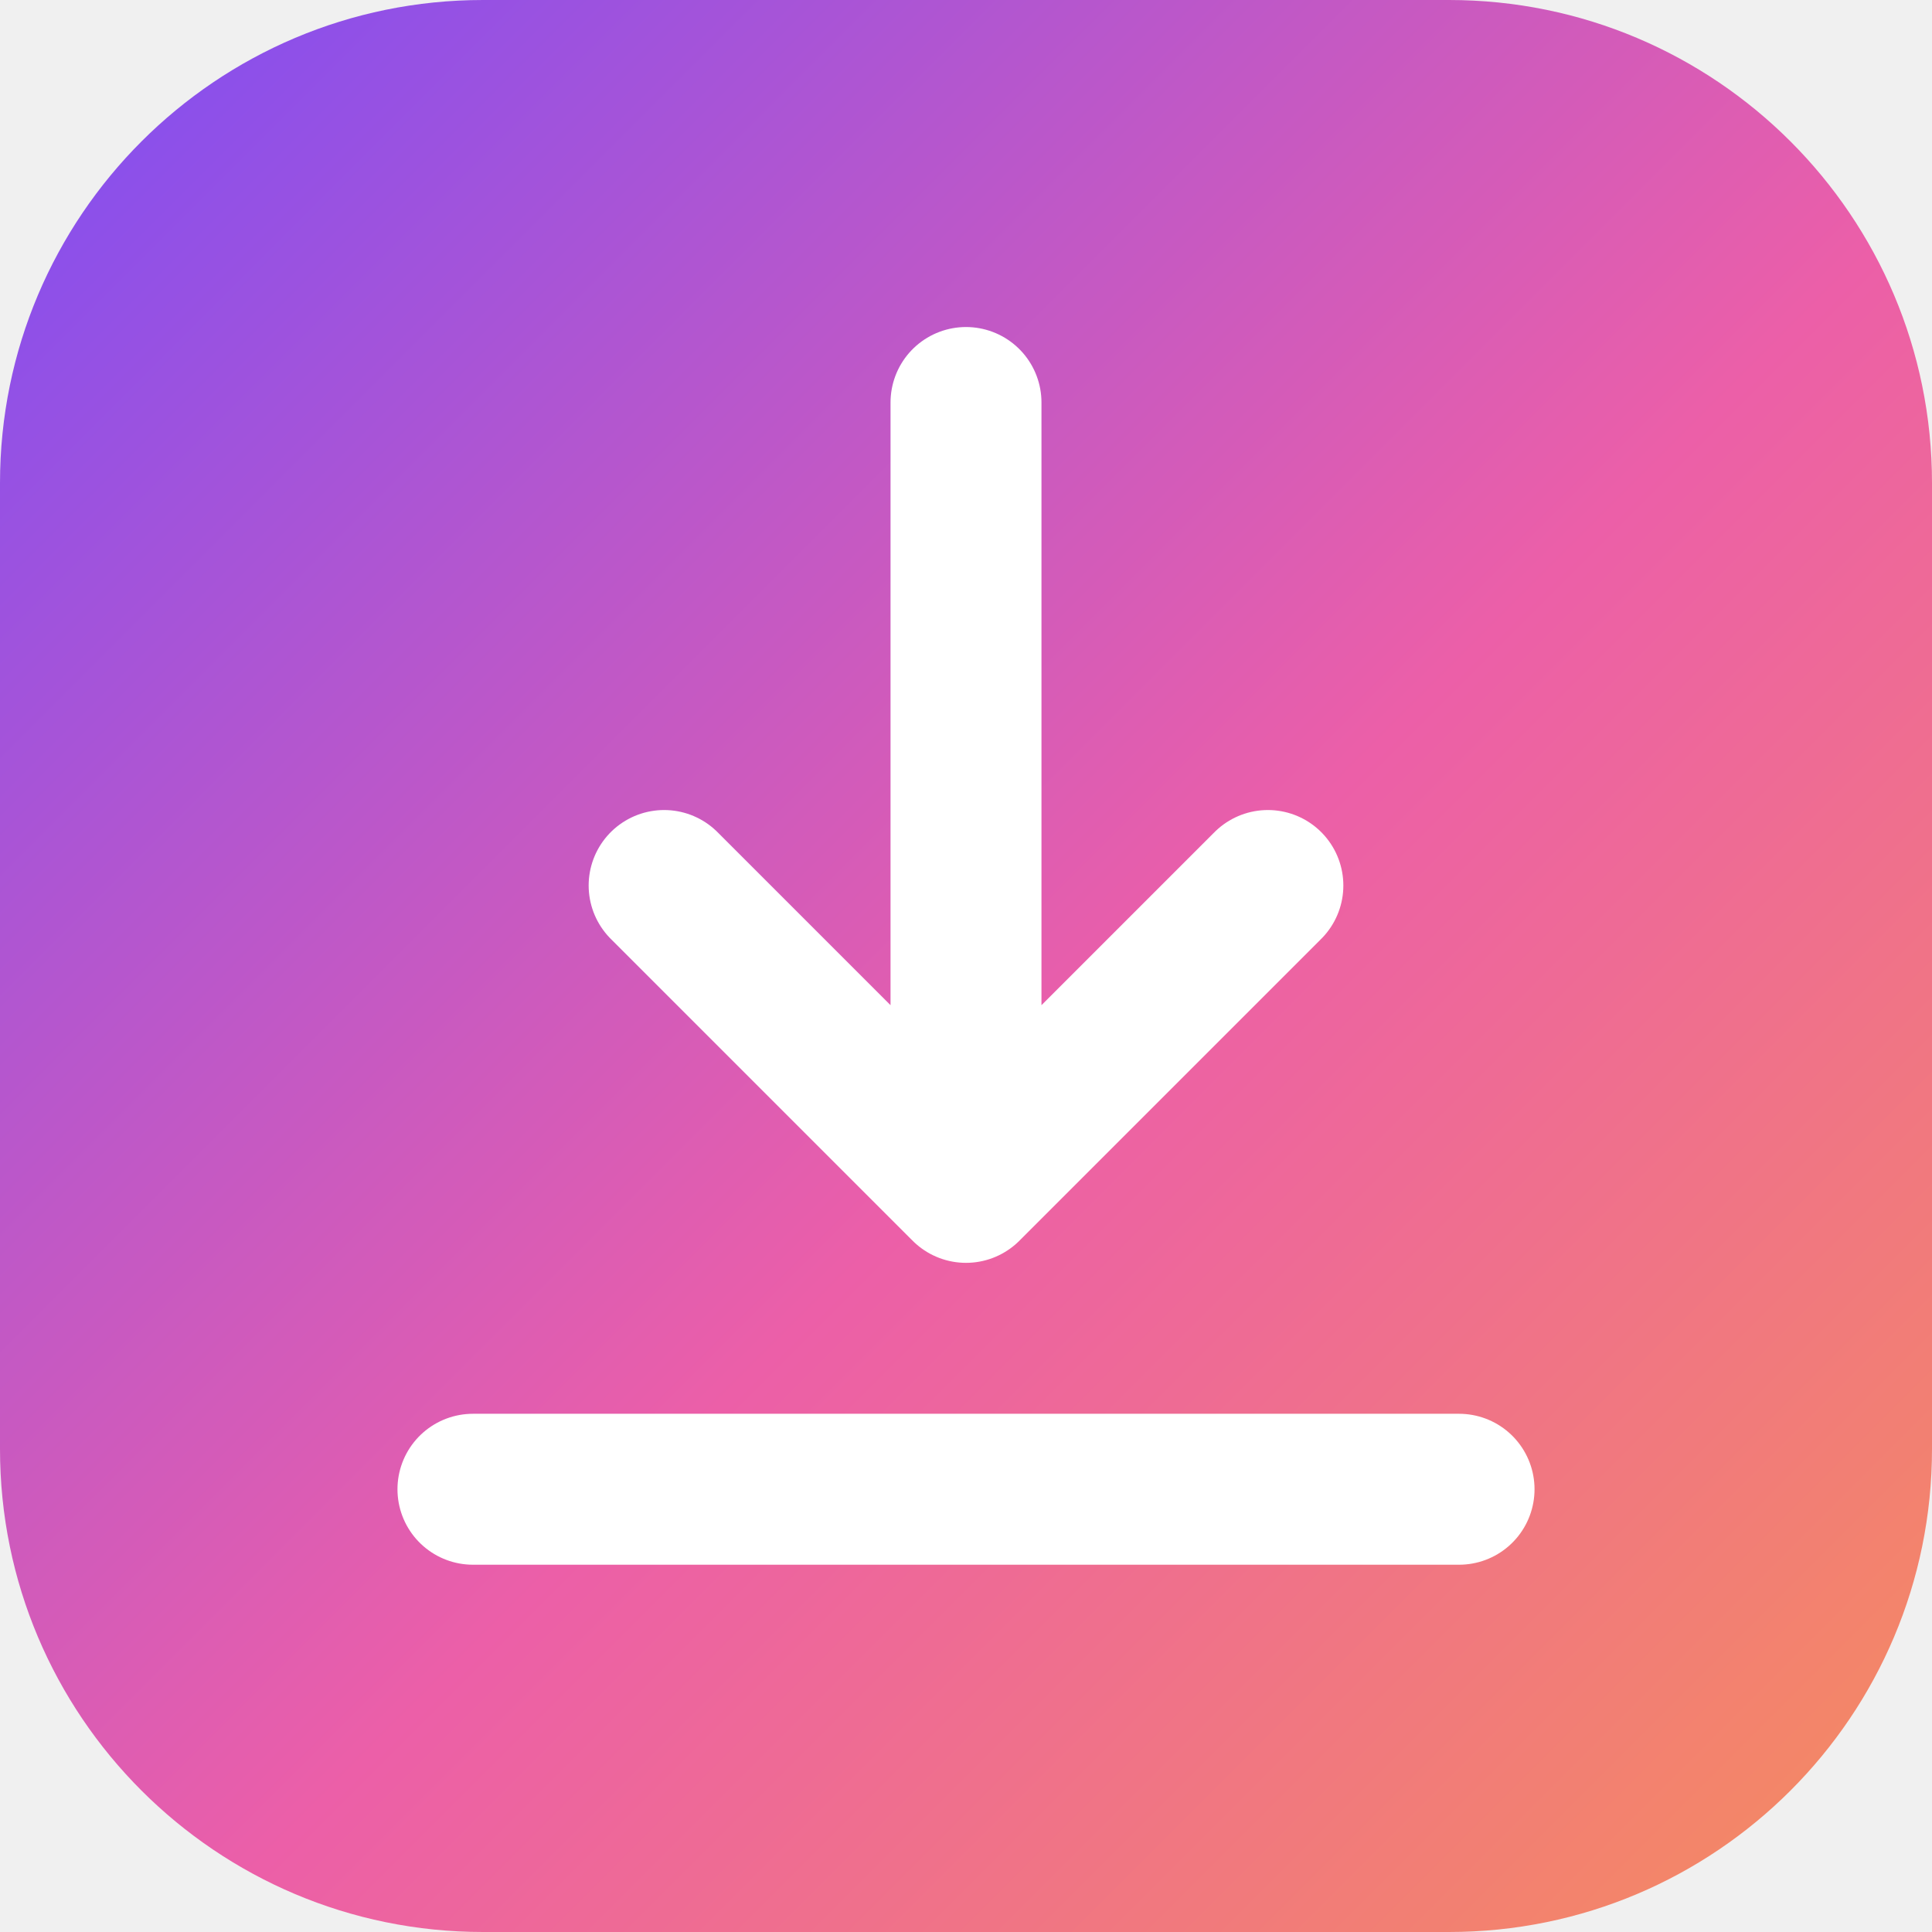
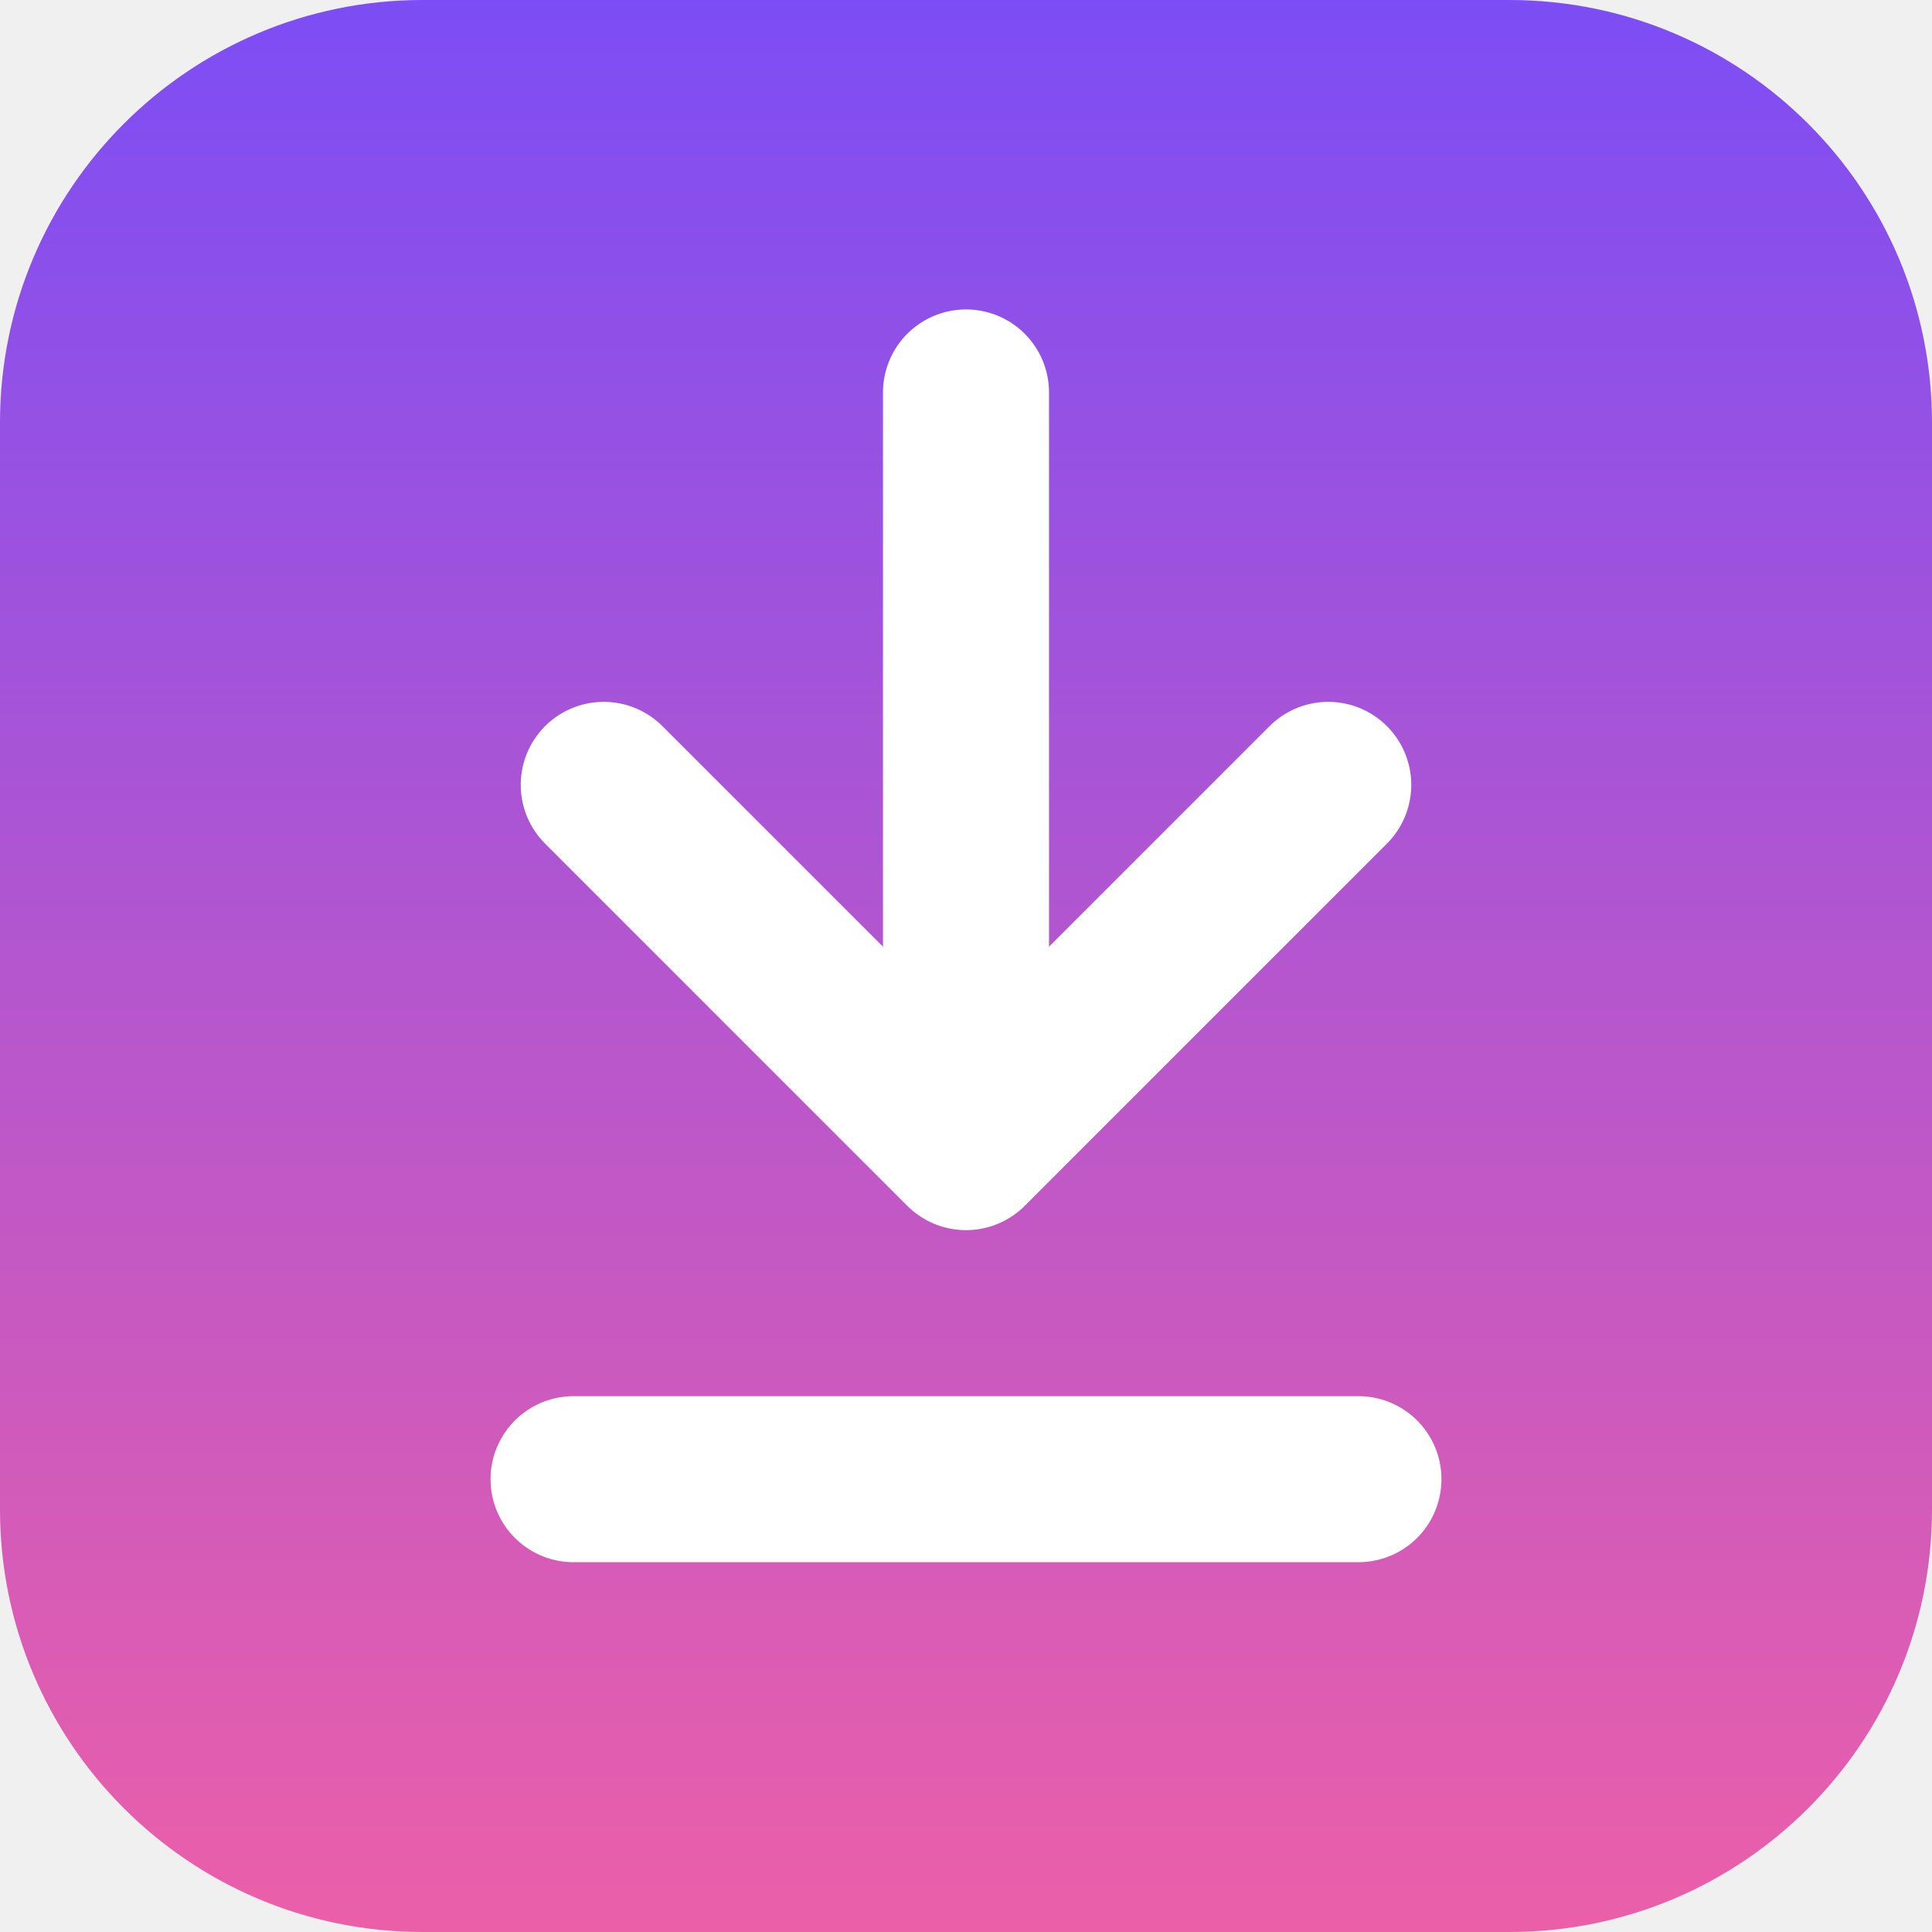
- <svg xmlns="http://www.w3.org/2000/svg" viewBox="0 0 192 192">
+ <svg xmlns="http://www.w3.org/2000/svg" viewBox="0 0 64 64">
  <defs>
-     <linearGradient id="g" x1="0" y1="0" x2="1" y2="1">
-       <stop stop-color="#7c4df5" />
-       <stop offset=".55" stop-color="#ec5fa8" />
-       <stop offset="1" stop-color="#f58e5b" />
+     <linearGradient id="bg" x1="0" y1="0" x2="0" y2="1">
+       <stop offset="0%" stop-color="#7c4df5" />
+       <stop offset="100%" stop-color="#ec5fa8" />
    </linearGradient>
  </defs>
-   <rect width="192" height="192" rx="48" fill="url(#g)" />
-   <path d="M96 40v78m0 0 30-30m-30 30-30-30M47 148h98" fill="none" stroke="#fff" stroke-width="15" stroke-linecap="round" stroke-linejoin="round" />
+   <rect width="64" height="64" rx="14" fill="url(#bg)" />
+   <line x1="32" y1="13" x2="32" y2="36" stroke="white" stroke-width="5.5" stroke-linecap="round" />
+   <polyline points="20,26 32,38 44,26" fill="none" stroke="white" stroke-width="5.5" stroke-linecap="round" stroke-linejoin="round" />
+   <line x1="19" y1="49" x2="45" y2="49" stroke="white" stroke-width="5.5" stroke-linecap="round" />
</svg>
